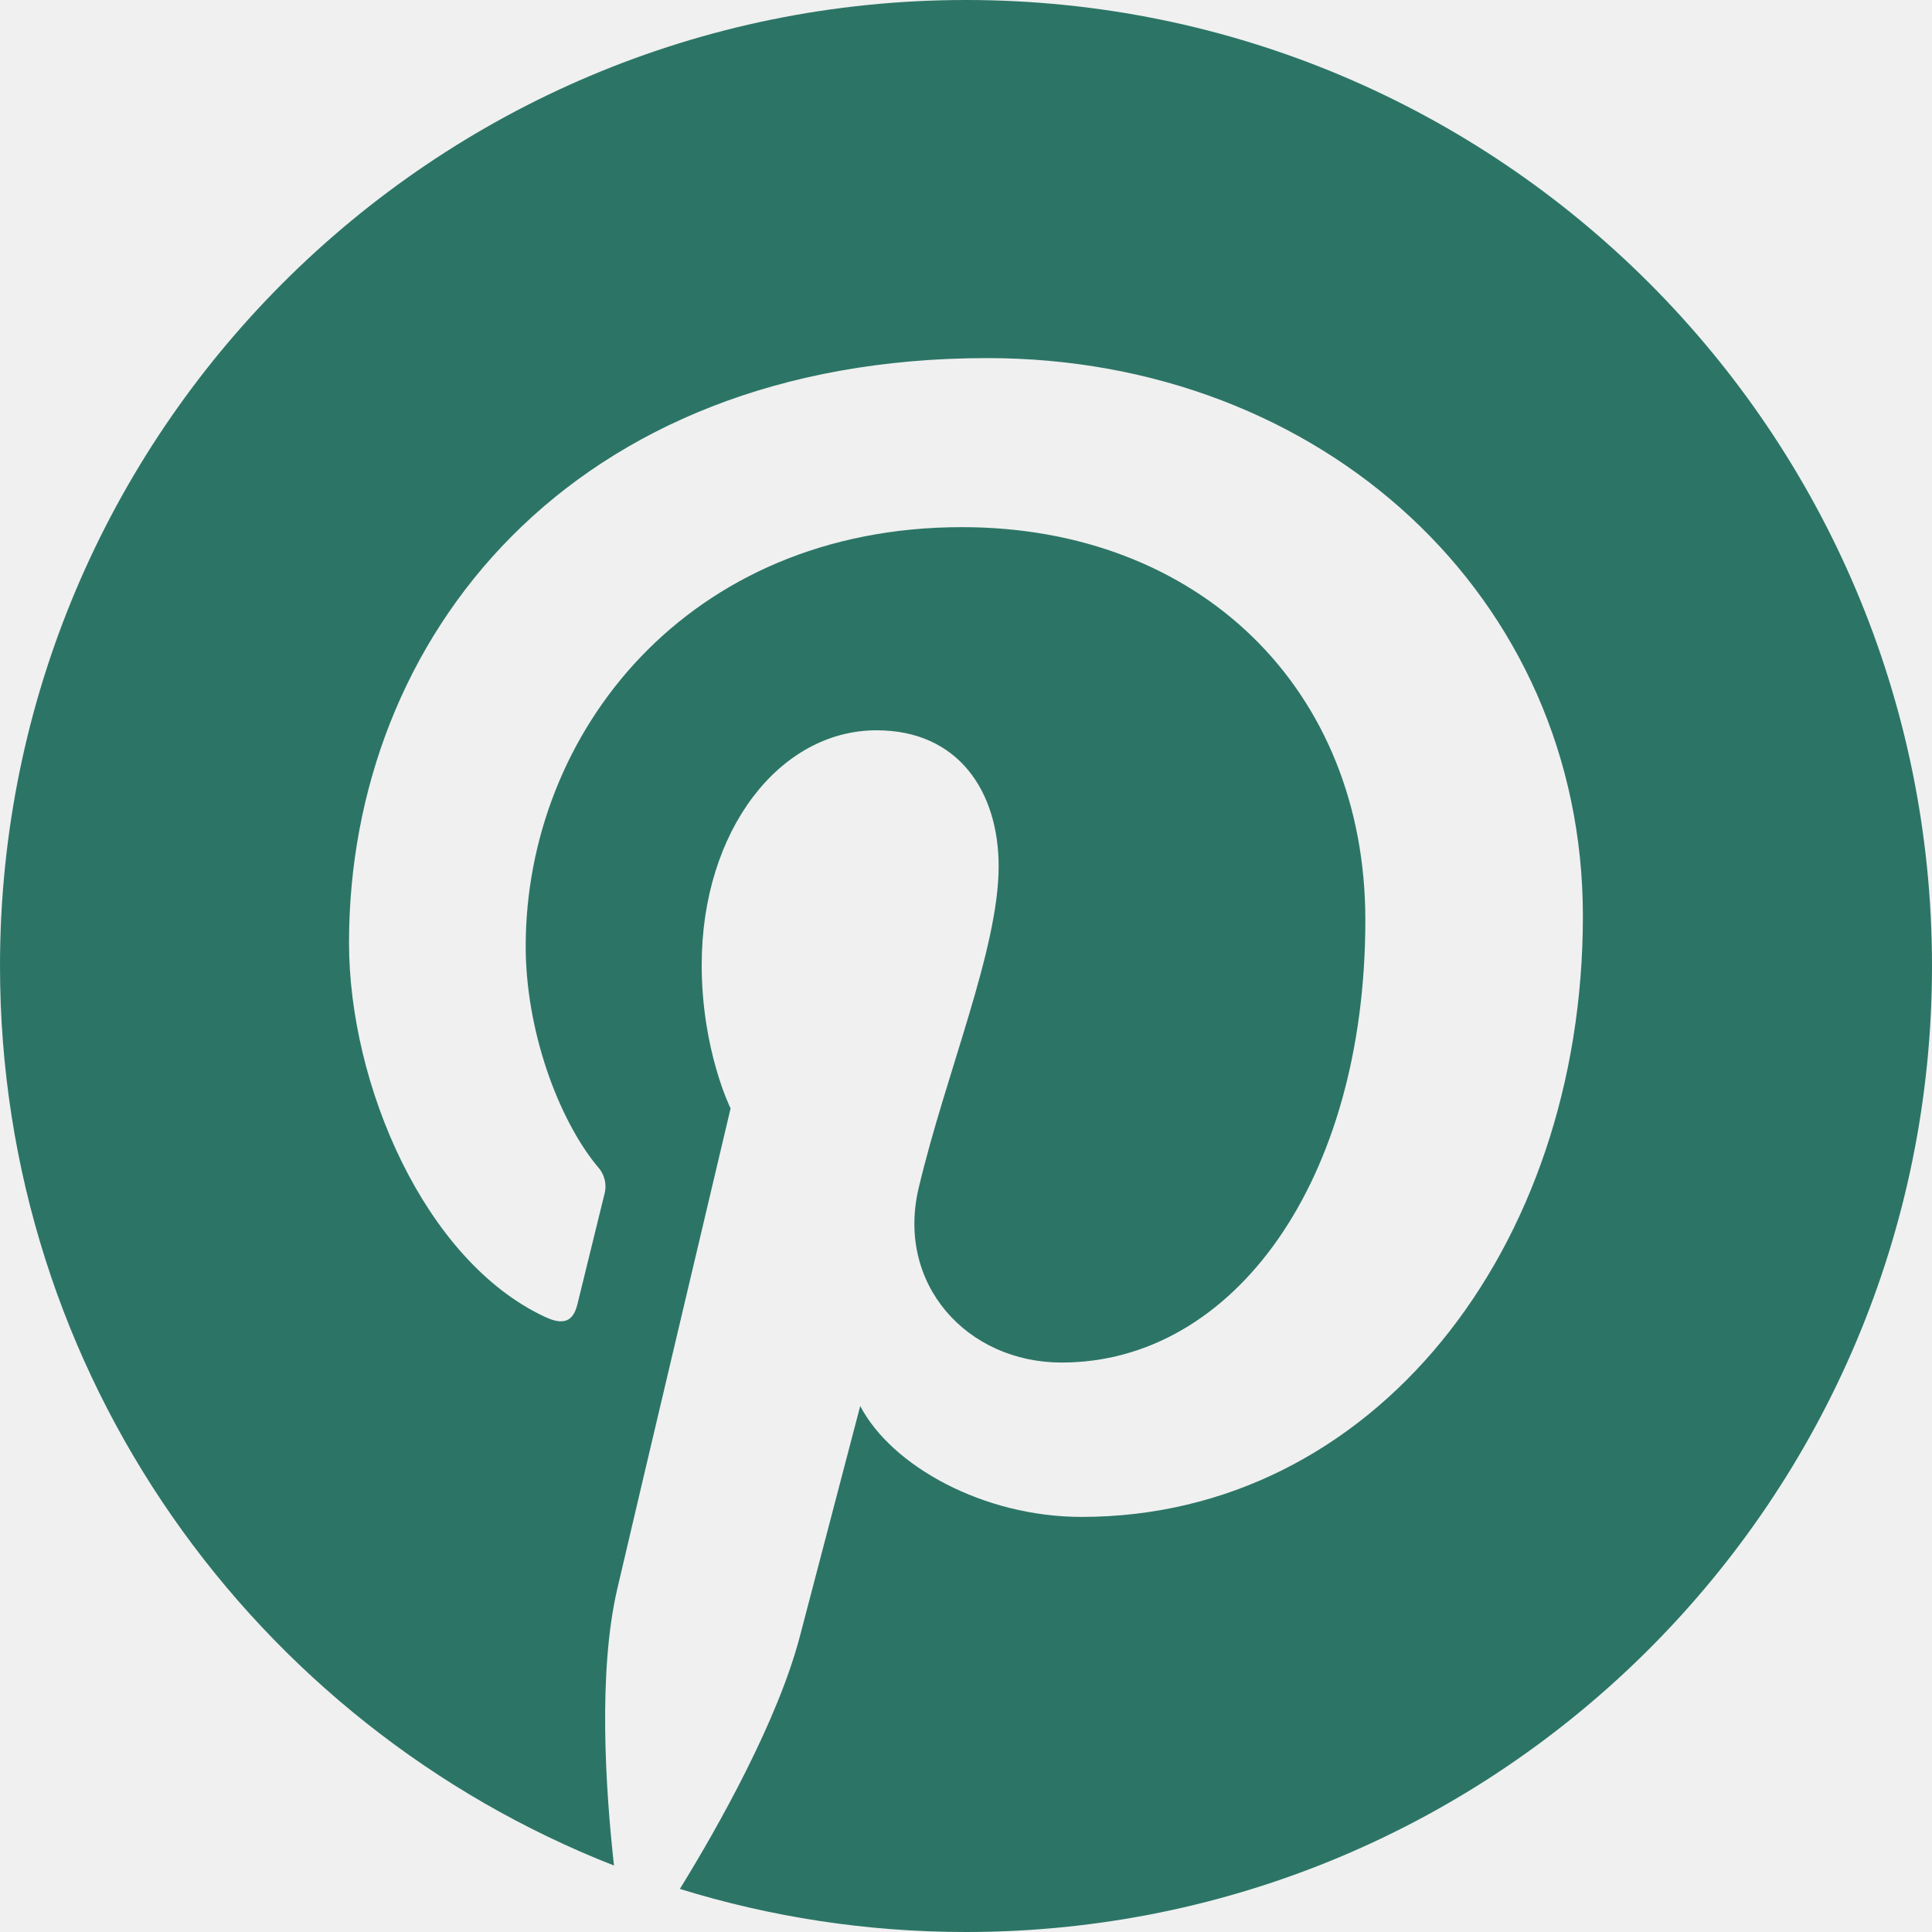
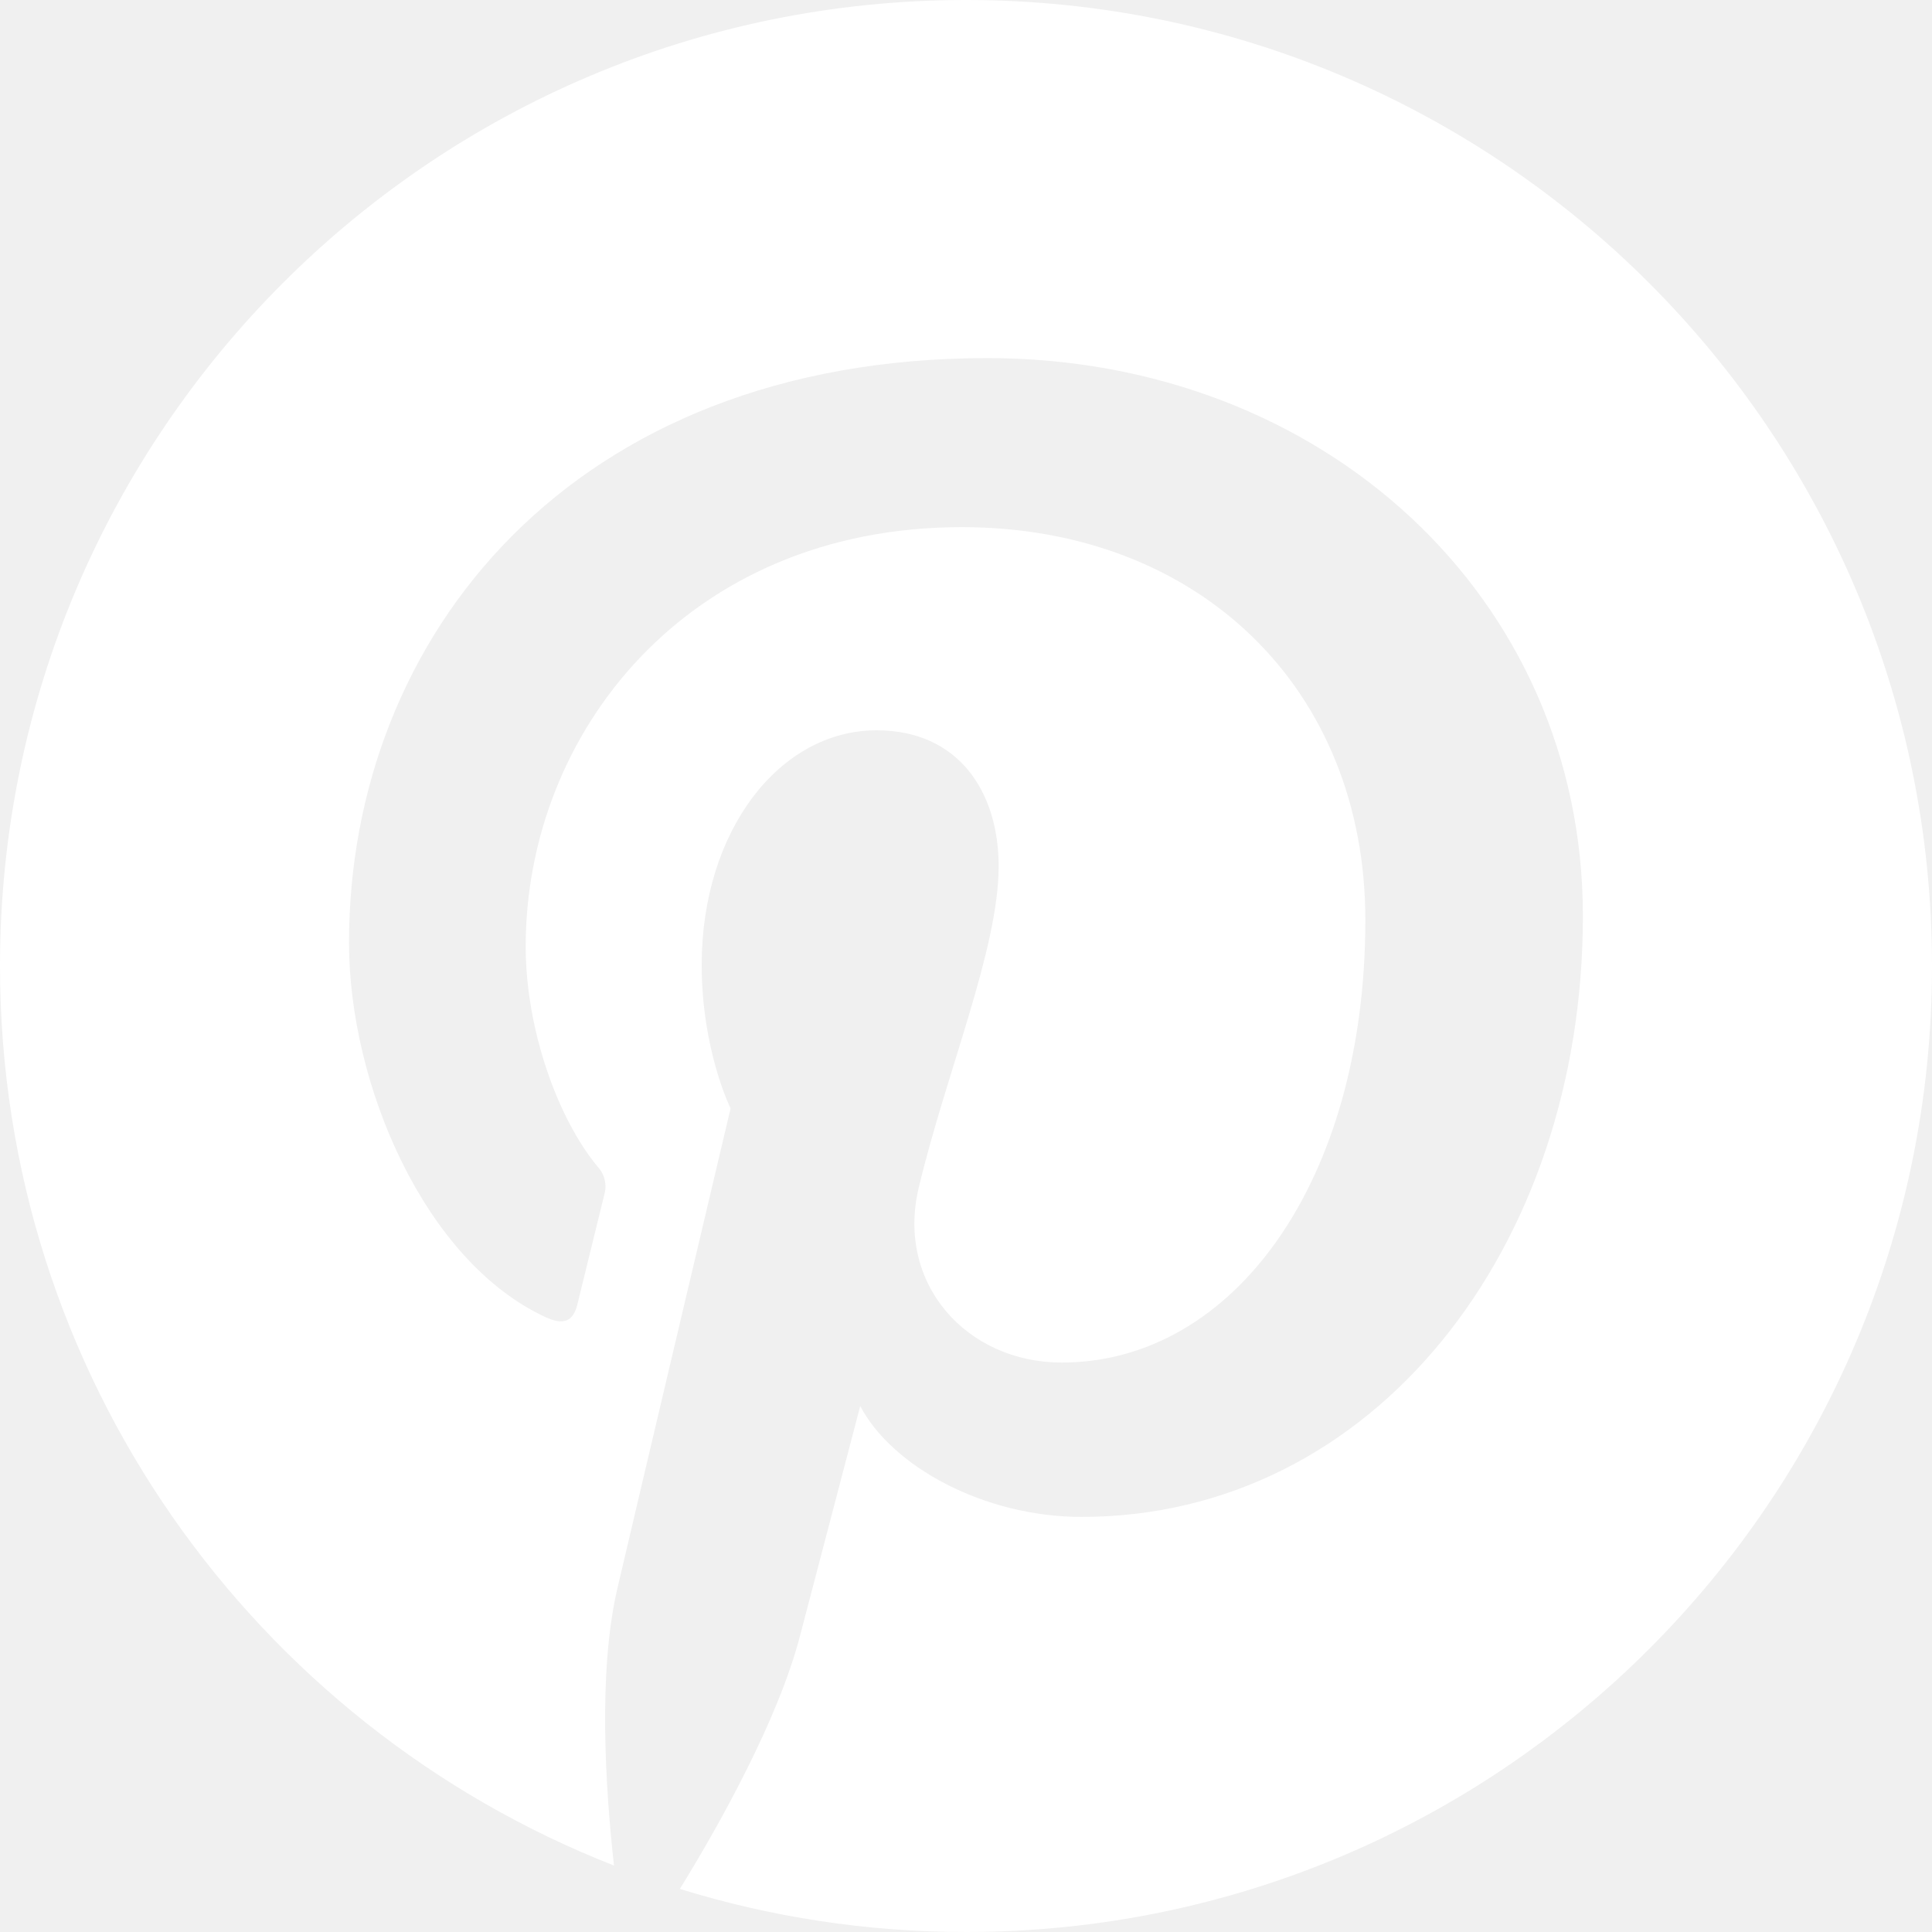
<svg xmlns="http://www.w3.org/2000/svg" width="20" height="20">
-   <path d="M10 0C4.477 0 0 4.477 0 10c0 4.237 2.636 7.855 6.356 9.312-.088-.791-.167-2.005.035-2.868.181-.78 1.172-4.97 1.172-4.97s-.299-.6-.299-1.486c0-1.39.806-2.428 1.81-2.428.852 0 1.264.64 1.264 1.408 0 .858-.546 2.14-.828 3.33-.236.995.5 1.807 1.48 1.807 1.778 0 3.144-1.874 3.144-4.58 0-2.393-1.72-4.068-4.176-4.068-2.845 0-4.516 2.135-4.516 4.34 0 .859.331 1.781.745 2.281a.3.3 0 01.069.288l-.278 1.133c-.044.183-.145.223-.335.134-1.249-.581-2.03-2.407-2.03-3.874 0-3.154 2.292-6.052 6.608-6.052 3.469 0 6.165 2.473 6.165 5.776 0 3.447-2.173 6.22-5.19 6.22-1.013 0-1.965-.525-2.291-1.148l-.623 2.378c-.226.869-.835 1.958-1.244 2.621.937.29 1.931.446 2.962.446 5.523 0 10-4.477 10-10S15.523 0 10 0z" fill="#2C7566" fill-rule="nonzero" />
+   <path fill="#FFF" d="M10 0C4.478 0 0 4.477 0 10c0 4.237 2.636 7.855 6.356 9.312-.088-.791-.167-2.005.035-2.868.182-.78 1.172-4.97 1.172-4.97s-.299-.6-.299-1.486c0-1.39.806-2.428 1.81-2.428.852 0 1.264.64 1.264 1.408 0 .858-.545 2.14-.828 3.33-.236.995.5 1.807 1.48 1.807 1.778 0 3.144-1.874 3.144-4.58 0-2.393-1.72-4.068-4.177-4.068-2.845 0-4.515 2.135-4.515 4.34 0 .859.331 1.781.745 2.281a.3.3 0 01.069.288l-.278 1.133c-.044.183-.145.223-.335.134-1.249-.581-2.03-2.407-2.03-3.874 0-3.154 2.292-6.052 6.608-6.052 3.469 0 6.165 2.473 6.165 5.776 0 3.447-2.173 6.22-5.19 6.22-1.013 0-1.965-.525-2.291-1.148l-.623 2.378c-.226.869-.835 1.958-1.244 2.621.937.29 1.931.446 2.962.446 5.522 0 10-4.477 10-10S15.522 0 10 0z" />
</svg>
